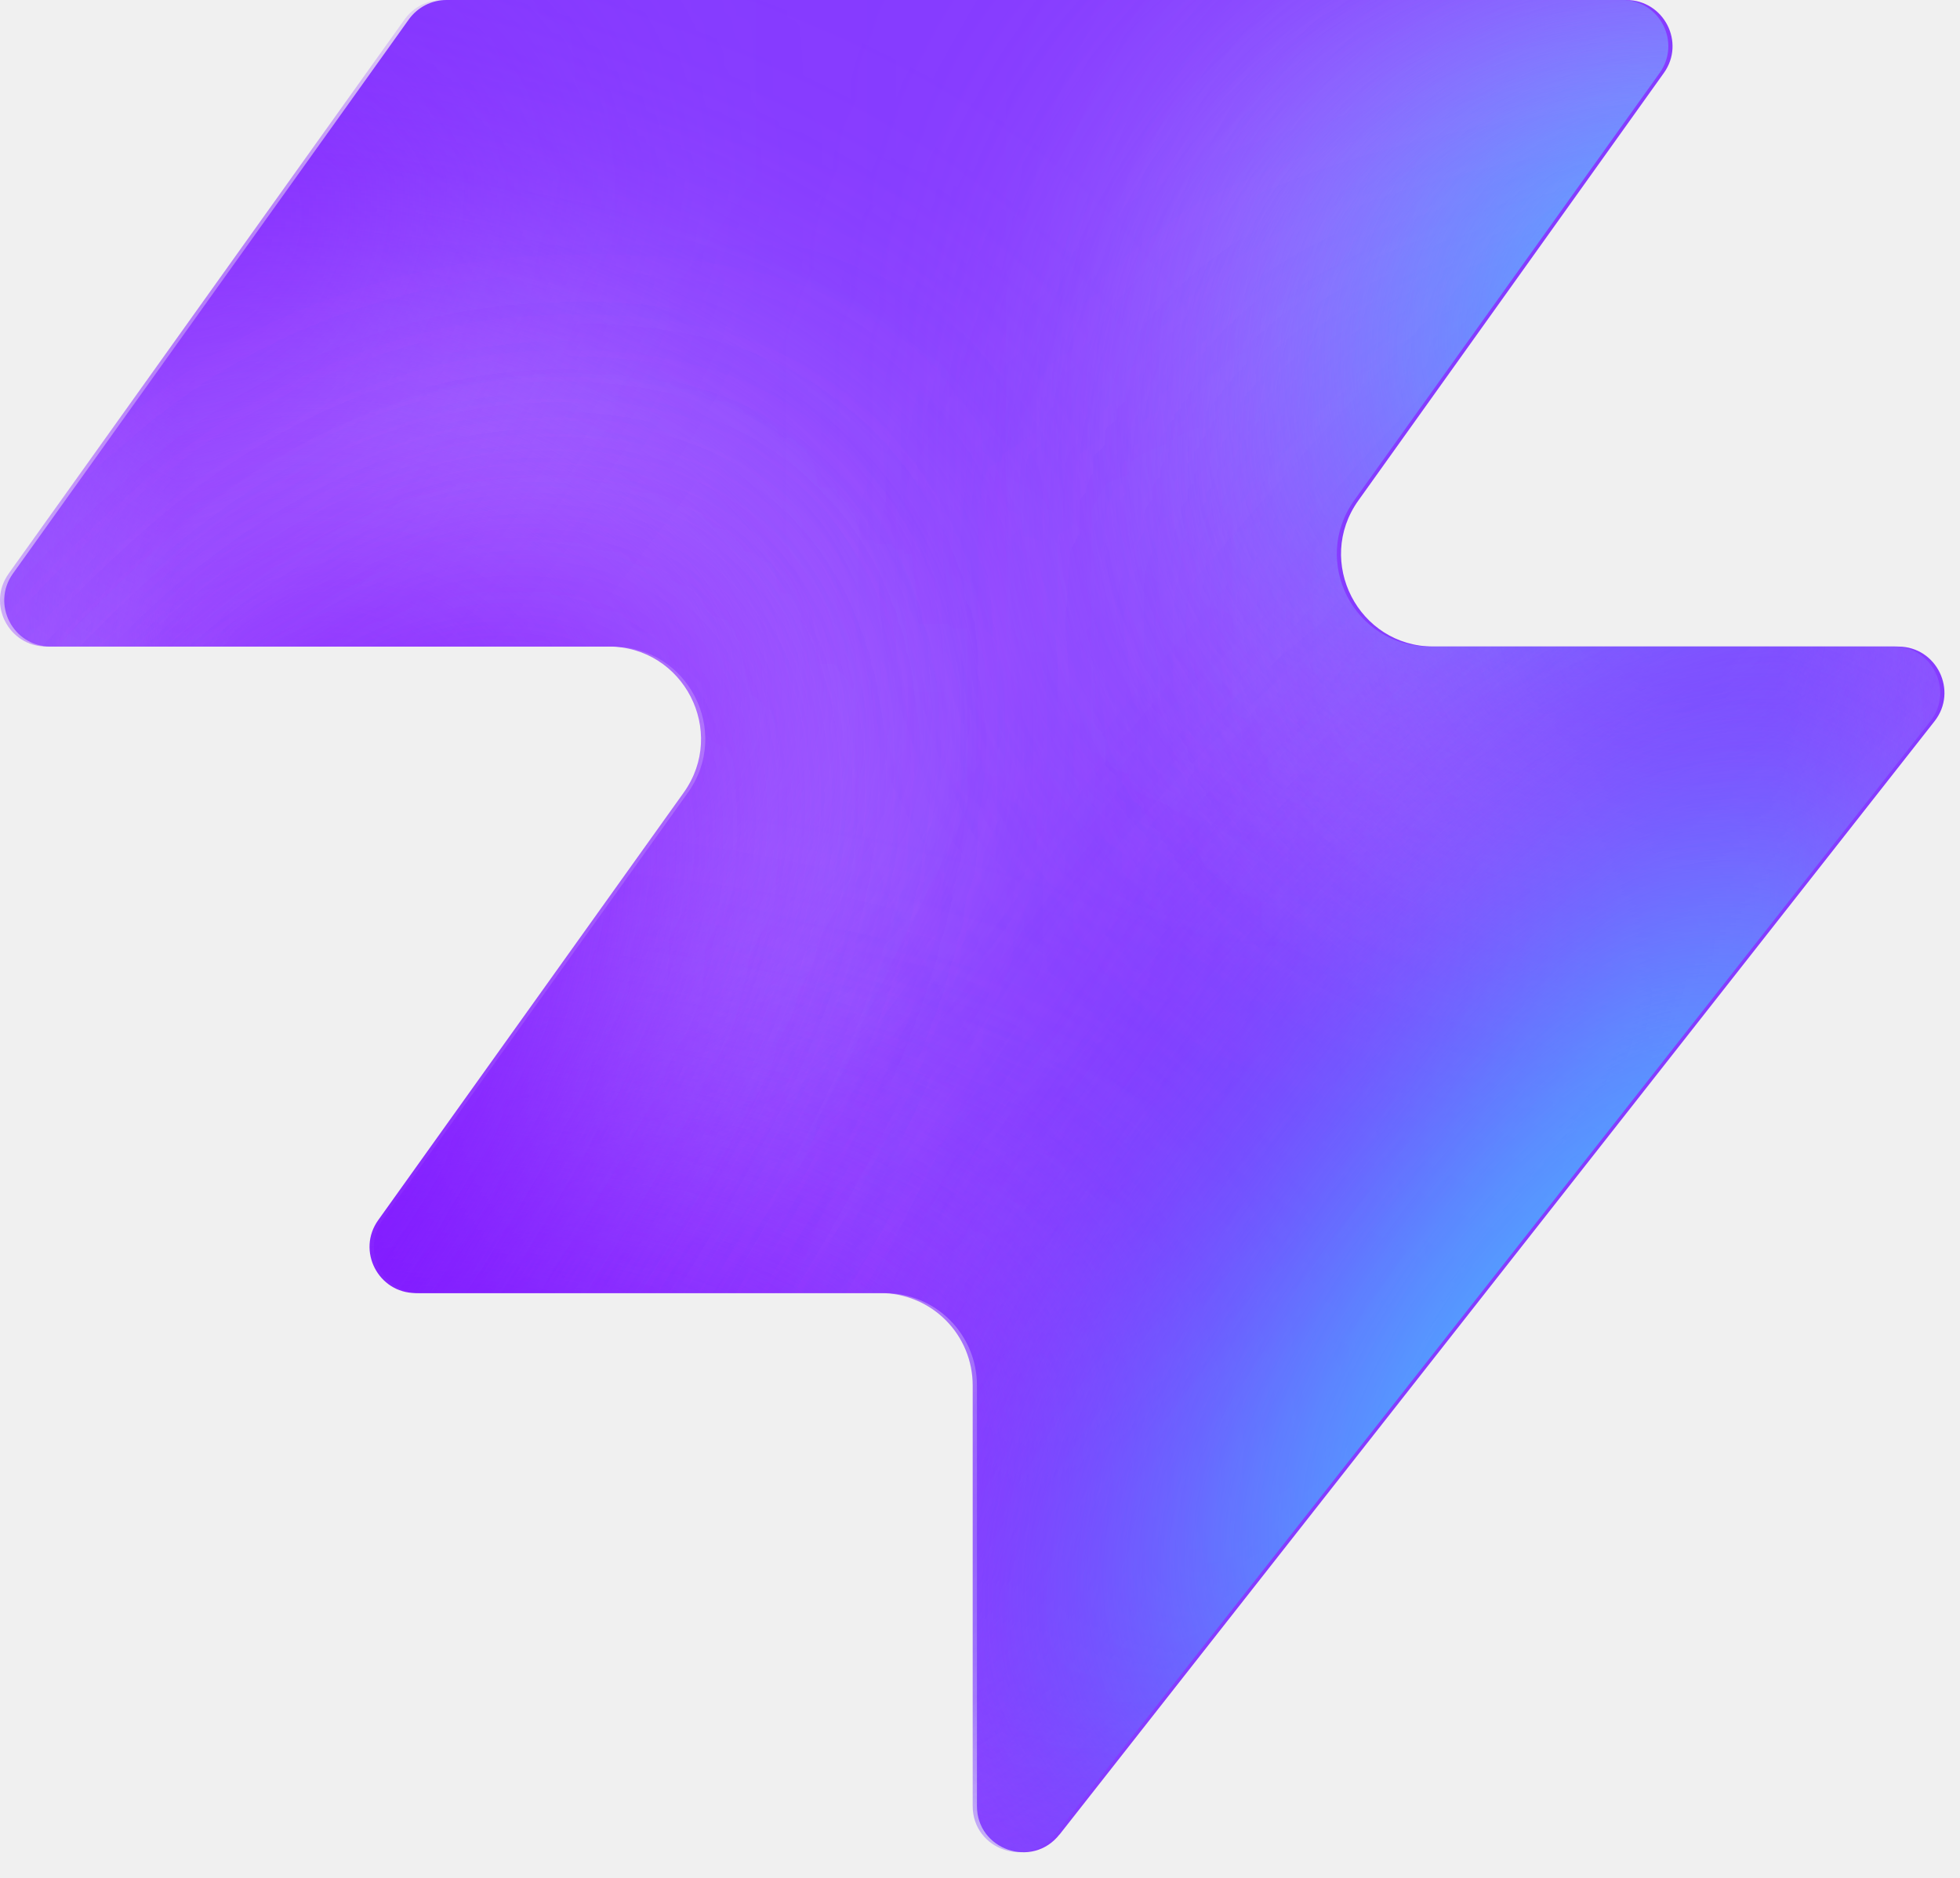
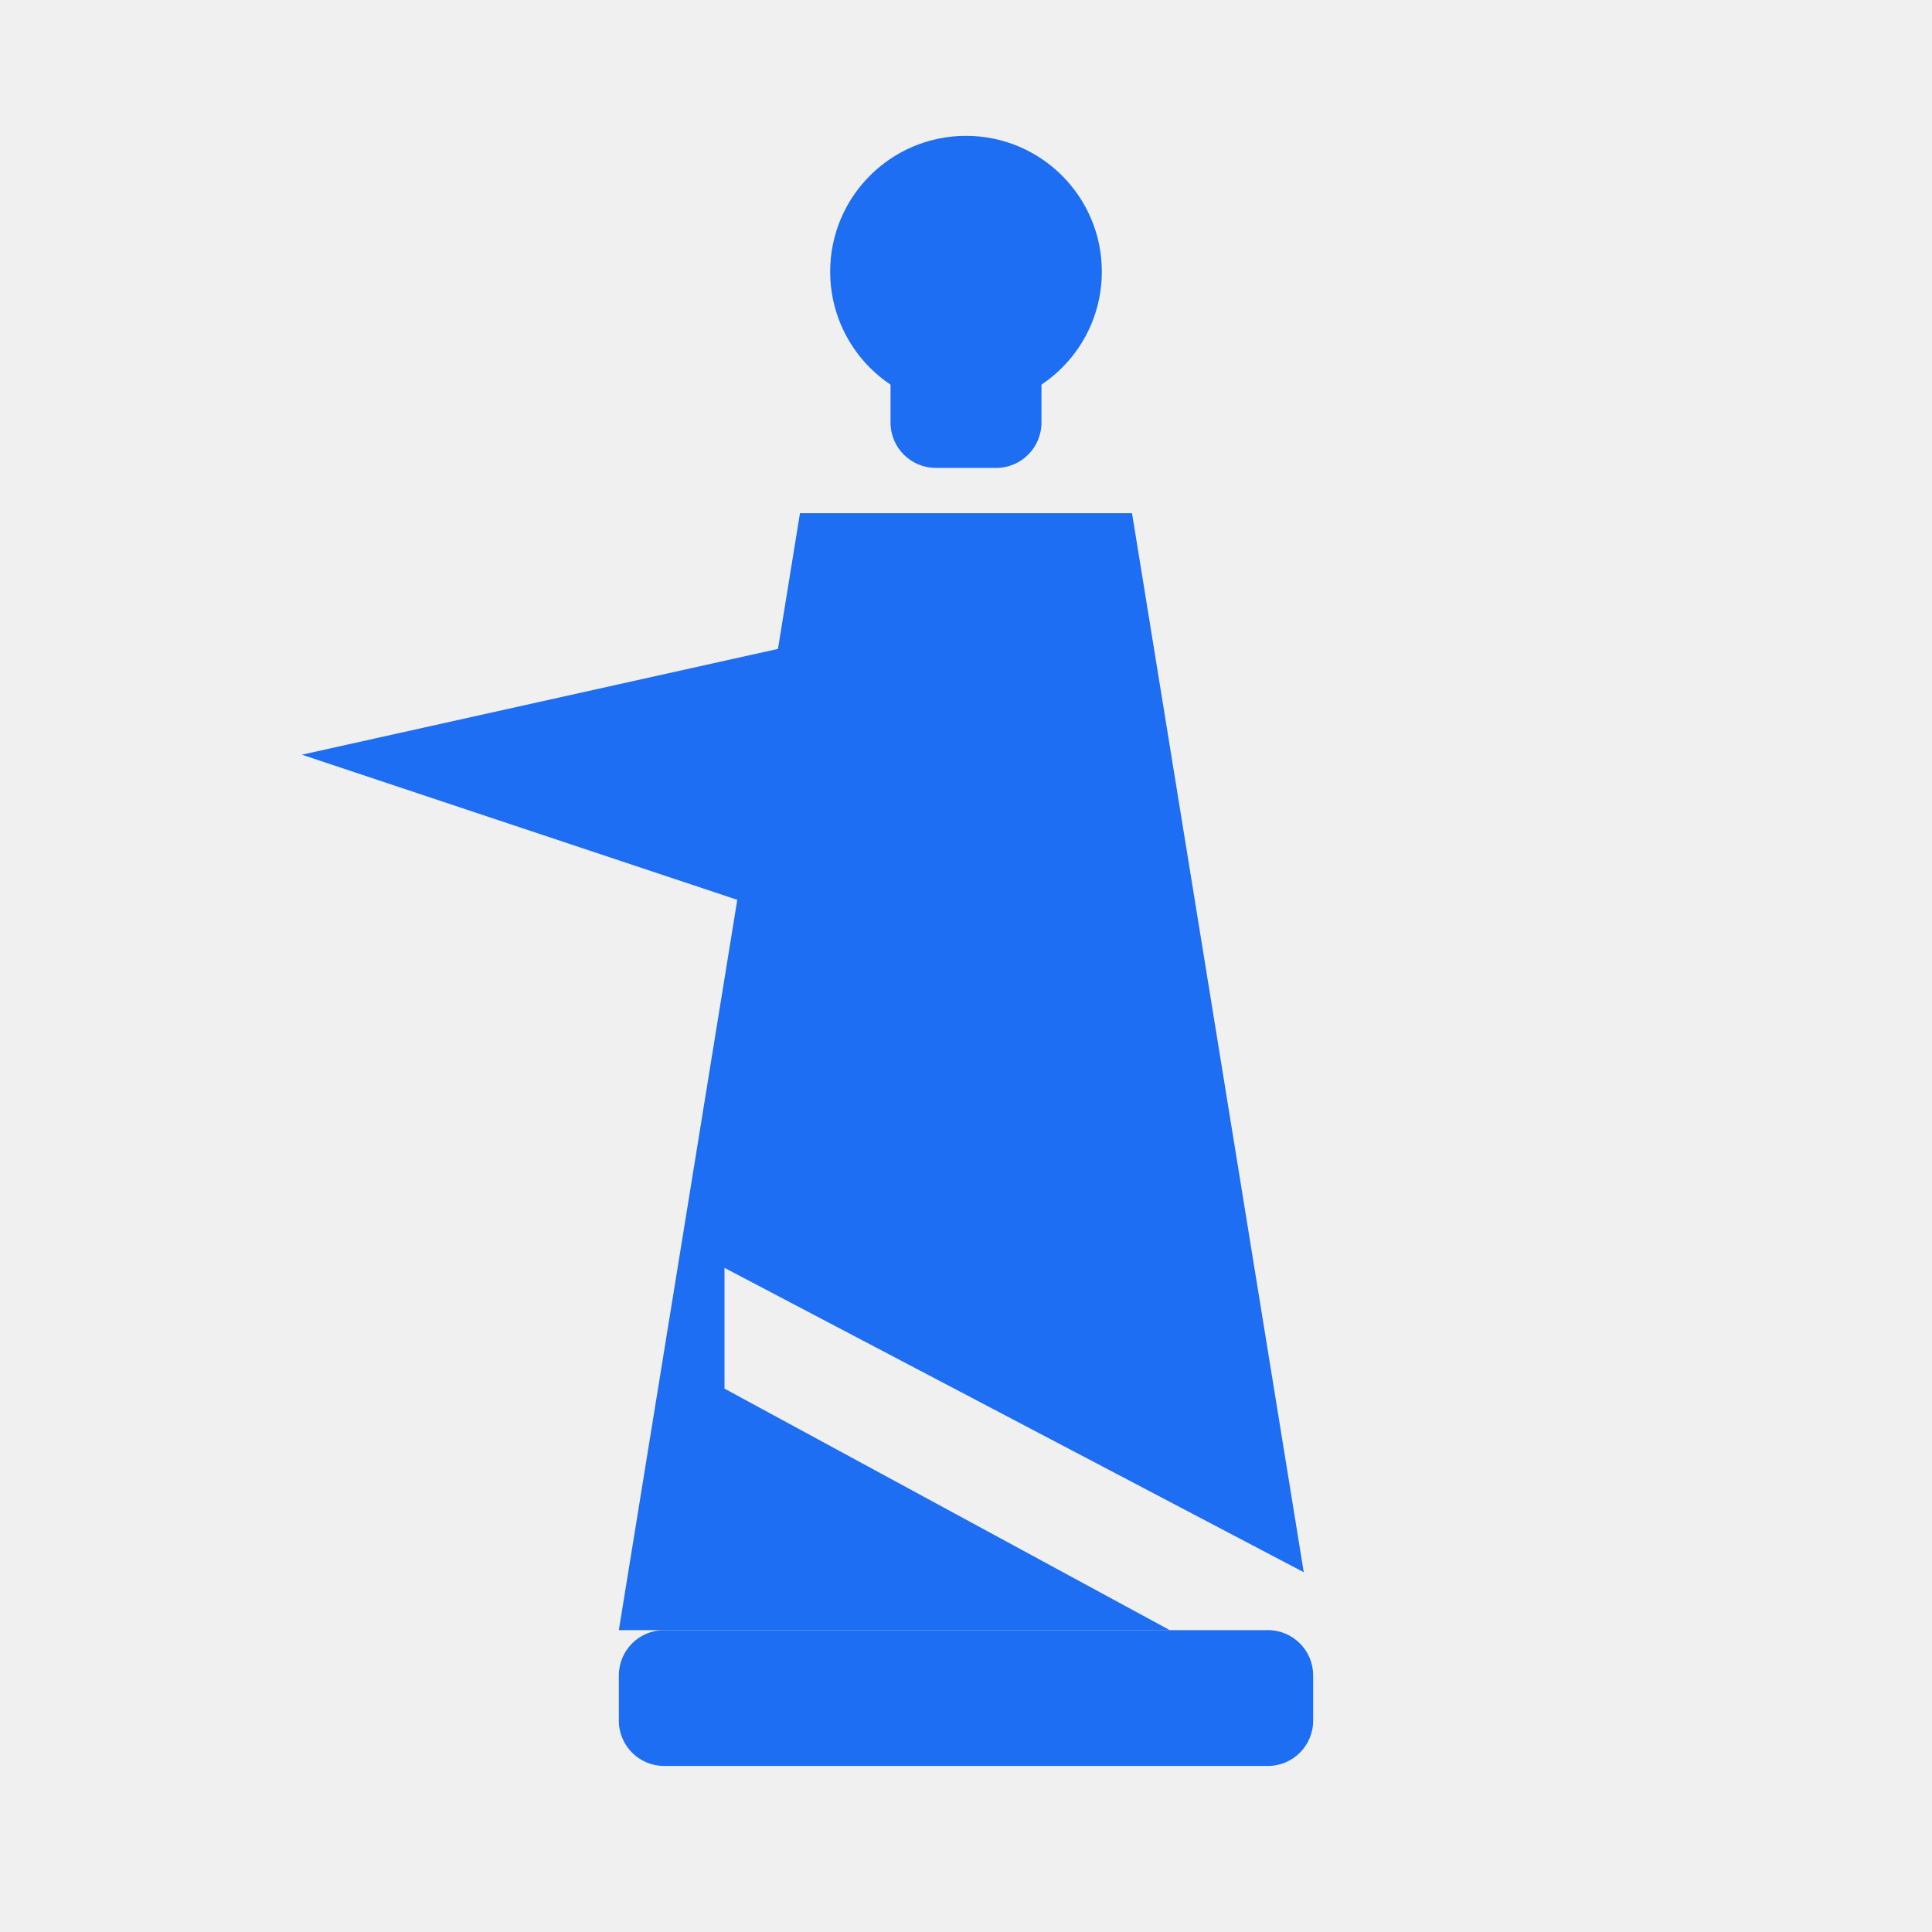
- <svg xmlns="http://www.w3.org/2000/svg" width="48" height="46" fill="none" viewBox="0 0 48 46">
-   <path fill="#863bff" d="M25.946 44.938c-.664.845-2.021.375-2.021-.698V33.937a2.26 2.26 0 0 0-2.262-2.262H10.287c-.92 0-1.456-1.04-.92-1.788l7.48-10.471c1.07-1.497 0-3.578-1.842-3.578H1.237c-.92 0-1.456-1.04-.92-1.788L10.013.474c.214-.297.556-.474.92-.474h28.894c.92 0 1.456 1.04.92 1.788l-7.48 10.471c-1.07 1.498 0 3.579 1.842 3.579h11.377c.943 0 1.473 1.088.89 1.83L25.947 44.94z" style="fill:#863bff;fill:color(display-p3 .525 .23 1);fill-opacity:1" />
-   <mask id="a" width="48" height="46" x="0" y="0" maskUnits="userSpaceOnUse" style="mask-type:alpha">
-     <path fill="#000" d="M25.842 44.938c-.664.844-2.021.375-2.021-.698V33.937a2.26 2.26 0 0 0-2.262-2.262H10.183c-.92 0-1.456-1.04-.92-1.788l7.48-10.471c1.07-1.498 0-3.579-1.842-3.579H1.133c-.92 0-1.456-1.04-.92-1.787L9.91.473c.214-.297.556-.474.92-.474h28.894c.92 0 1.456 1.04.92 1.788l-7.48 10.471c-1.07 1.498 0 3.578 1.842 3.578h11.377c.943 0 1.473 1.088.89 1.832L25.843 44.94z" style="fill:#000;fill-opacity:1" />
-   </mask>
-   <g mask="url(#a)">
-     <g filter="url(#b)">
-       <ellipse cx="5.508" cy="14.704" fill="#ede6ff" rx="5.508" ry="14.704" style="fill:#ede6ff;fill:color(display-p3 .927 .903 1);fill-opacity:1" transform="matrix(.00324 1 1 -.00324 -4.47 31.516)" />
-     </g>
-     <g filter="url(#c)">
-       <ellipse cx="10.399" cy="29.851" fill="#ede6ff" rx="10.399" ry="29.851" style="fill:#ede6ff;fill:color(display-p3 .927 .903 1);fill-opacity:1" transform="matrix(.00324 1 1 -.00324 -39.328 7.883)" />
-     </g>
-     <g filter="url(#d)">
-       <ellipse cx="5.508" cy="30.487" fill="#7e14ff" rx="5.508" ry="30.487" style="fill:#7e14ff;fill:color(display-p3 .492 .077 1);fill-opacity:1" transform="rotate(89.814 -25.913 -14.639)scale(1 -1)" />
-     </g>
-     <g filter="url(#e)">
-       <ellipse cx="5.508" cy="30.599" fill="#7e14ff" rx="5.508" ry="30.599" style="fill:#7e14ff;fill:color(display-p3 .492 .077 1);fill-opacity:1" transform="rotate(89.814 -32.644 -3.334)scale(1 -1)" />
-     </g>
-     <g filter="url(#f)">
-       <ellipse cx="5.508" cy="30.599" fill="#7e14ff" rx="5.508" ry="30.599" style="fill:#7e14ff;fill:color(display-p3 .492 .077 1);fill-opacity:1" transform="matrix(.00324 1 1 -.00324 -34.34 30.47)" />
-     </g>
-     <g filter="url(#g)">
-       <ellipse cx="14.072" cy="22.078" fill="#ede6ff" rx="14.072" ry="22.078" style="fill:#ede6ff;fill:color(display-p3 .927 .903 1);fill-opacity:1" transform="rotate(93.35 24.506 48.493)scale(-1 1)" />
-     </g>
-     <g filter="url(#h)">
-       <ellipse cx="3.47" cy="21.501" fill="#7e14ff" rx="3.47" ry="21.501" style="fill:#7e14ff;fill:color(display-p3 .492 .077 1);fill-opacity:1" transform="rotate(89.009 28.708 47.59)scale(-1 1)" />
-     </g>
-     <g filter="url(#i)">
-       <ellipse cx="3.47" cy="21.501" fill="#7e14ff" rx="3.47" ry="21.501" style="fill:#7e14ff;fill:color(display-p3 .492 .077 1);fill-opacity:1" transform="rotate(89.009 28.708 47.59)scale(-1 1)" />
-     </g>
-     <g filter="url(#j)">
-       <ellipse cx=".387" cy="8.972" fill="#7e14ff" rx="4.407" ry="29.108" style="fill:#7e14ff;fill:color(display-p3 .492 .077 1);fill-opacity:1" transform="rotate(39.51 .387 8.972)" />
-     </g>
-     <g filter="url(#k)">
-       <ellipse cx="47.523" cy="-6.092" fill="#7e14ff" rx="4.407" ry="29.108" style="fill:#7e14ff;fill:color(display-p3 .492 .077 1);fill-opacity:1" transform="rotate(37.892 47.523 -6.092)" />
-     </g>
-     <g filter="url(#l)">
-       <ellipse cx="41.412" cy="6.333" fill="#47bfff" rx="5.971" ry="9.665" style="fill:#47bfff;fill:color(display-p3 .28 .748 1);fill-opacity:1" transform="rotate(37.892 41.412 6.333)" />
-     </g>
-     <g filter="url(#m)">
-       <ellipse cx="-1.879" cy="38.332" fill="#7e14ff" rx="4.407" ry="29.108" style="fill:#7e14ff;fill:color(display-p3 .492 .077 1);fill-opacity:1" transform="rotate(37.892 -1.88 38.332)" />
-     </g>
-     <g filter="url(#n)">
-       <ellipse cx="-1.879" cy="38.332" fill="#7e14ff" rx="4.407" ry="29.108" style="fill:#7e14ff;fill:color(display-p3 .492 .077 1);fill-opacity:1" transform="rotate(37.892 -1.88 38.332)" />
-     </g>
-     <g filter="url(#o)">
-       <ellipse cx="35.651" cy="29.907" fill="#7e14ff" rx="4.407" ry="29.108" style="fill:#7e14ff;fill:color(display-p3 .492 .077 1);fill-opacity:1" transform="rotate(37.892 35.651 29.907)" />
-     </g>
-     <g filter="url(#p)">
-       <ellipse cx="38.418" cy="32.4" fill="#47bfff" rx="5.971" ry="15.297" style="fill:#47bfff;fill:color(display-p3 .28 .748 1);fill-opacity:1" transform="rotate(37.892 38.418 32.4)" />
-     </g>
+ <svg xmlns="http://www.w3.org/2000/svg" viewBox="0 0 256 256" role="img" aria-labelledby="title desc">
+   <defs>
+     <mask id="tower-mask">
+       <rect width="256" height="256" fill="#fff" />
+       <polygon points="96 168 214 230 214 248 96 184" fill="#000" />
+     </mask>
+   </defs>
+   <polygon points="40 100 112 84 112 124" fill="#1d6ef2" />
+   <g fill="#1d6ef2" mask="url(#tower-mask)">
+     <path d="M106 68h44l24 148H82Z" />
+     <rect x="104" y="92" width="48" height="14" rx="6" />
+     <rect x="110" y="76" width="36" height="10" rx="4" />
  </g>
-   <defs>
-     <filter id="b" width="60.045" height="41.654" x="-19.77" y="16.149" color-interpolation-filters="sRGB" filterUnits="userSpaceOnUse">
-       <feFlood flood-opacity="0" result="BackgroundImageFix" />
-       <feBlend in="SourceGraphic" in2="BackgroundImageFix" result="shape" />
-       <feGaussianBlur result="effect1_foregroundBlur_2002_17158" stdDeviation="7.659" />
-     </filter>
-     <filter id="c" width="90.34" height="51.437" x="-54.613" y="-7.533" color-interpolation-filters="sRGB" filterUnits="userSpaceOnUse">
-       <feFlood flood-opacity="0" result="BackgroundImageFix" />
-       <feBlend in="SourceGraphic" in2="BackgroundImageFix" result="shape" />
-       <feGaussianBlur result="effect1_foregroundBlur_2002_17158" stdDeviation="7.659" />
-     </filter>
-     <filter id="d" width="79.355" height="29.4" x="-49.64" y="2.03" color-interpolation-filters="sRGB" filterUnits="userSpaceOnUse">
-       <feFlood flood-opacity="0" result="BackgroundImageFix" />
-       <feBlend in="SourceGraphic" in2="BackgroundImageFix" result="shape" />
-       <feGaussianBlur result="effect1_foregroundBlur_2002_17158" stdDeviation="4.596" />
-     </filter>
-     <filter id="e" width="79.579" height="29.4" x="-45.045" y="20.029" color-interpolation-filters="sRGB" filterUnits="userSpaceOnUse">
-       <feFlood flood-opacity="0" result="BackgroundImageFix" />
-       <feBlend in="SourceGraphic" in2="BackgroundImageFix" result="shape" />
-       <feGaussianBlur result="effect1_foregroundBlur_2002_17158" stdDeviation="4.596" />
-     </filter>
-     <filter id="f" width="79.579" height="29.4" x="-43.513" y="21.178" color-interpolation-filters="sRGB" filterUnits="userSpaceOnUse">
-       <feFlood flood-opacity="0" result="BackgroundImageFix" />
-       <feBlend in="SourceGraphic" in2="BackgroundImageFix" result="shape" />
-       <feGaussianBlur result="effect1_foregroundBlur_2002_17158" stdDeviation="4.596" />
-     </filter>
-     <filter id="g" width="74.749" height="58.852" x="15.756" y="-17.901" color-interpolation-filters="sRGB" filterUnits="userSpaceOnUse">
-       <feFlood flood-opacity="0" result="BackgroundImageFix" />
-       <feBlend in="SourceGraphic" in2="BackgroundImageFix" result="shape" />
-       <feGaussianBlur result="effect1_foregroundBlur_2002_17158" stdDeviation="7.659" />
-     </filter>
-     <filter id="h" width="61.377" height="25.362" x="23.548" y="2.284" color-interpolation-filters="sRGB" filterUnits="userSpaceOnUse">
-       <feFlood flood-opacity="0" result="BackgroundImageFix" />
-       <feBlend in="SourceGraphic" in2="BackgroundImageFix" result="shape" />
-       <feGaussianBlur result="effect1_foregroundBlur_2002_17158" stdDeviation="4.596" />
-     </filter>
-     <filter id="i" width="61.377" height="25.362" x="23.548" y="2.284" color-interpolation-filters="sRGB" filterUnits="userSpaceOnUse">
-       <feFlood flood-opacity="0" result="BackgroundImageFix" />
-       <feBlend in="SourceGraphic" in2="BackgroundImageFix" result="shape" />
-       <feGaussianBlur result="effect1_foregroundBlur_2002_17158" stdDeviation="4.596" />
-     </filter>
-     <filter id="j" width="56.045" height="63.649" x="-27.636" y="-22.853" color-interpolation-filters="sRGB" filterUnits="userSpaceOnUse">
-       <feFlood flood-opacity="0" result="BackgroundImageFix" />
-       <feBlend in="SourceGraphic" in2="BackgroundImageFix" result="shape" />
-       <feGaussianBlur result="effect1_foregroundBlur_2002_17158" stdDeviation="4.596" />
-     </filter>
-     <filter id="k" width="54.814" height="64.646" x="20.116" y="-38.415" color-interpolation-filters="sRGB" filterUnits="userSpaceOnUse">
-       <feFlood flood-opacity="0" result="BackgroundImageFix" />
-       <feBlend in="SourceGraphic" in2="BackgroundImageFix" result="shape" />
-       <feGaussianBlur result="effect1_foregroundBlur_2002_17158" stdDeviation="4.596" />
-     </filter>
-     <filter id="l" width="33.541" height="35.313" x="24.641" y="-11.323" color-interpolation-filters="sRGB" filterUnits="userSpaceOnUse">
-       <feFlood flood-opacity="0" result="BackgroundImageFix" />
-       <feBlend in="SourceGraphic" in2="BackgroundImageFix" result="shape" />
-       <feGaussianBlur result="effect1_foregroundBlur_2002_17158" stdDeviation="4.596" />
-     </filter>
-     <filter id="m" width="54.814" height="64.646" x="-29.286" y="6.009" color-interpolation-filters="sRGB" filterUnits="userSpaceOnUse">
-       <feFlood flood-opacity="0" result="BackgroundImageFix" />
-       <feBlend in="SourceGraphic" in2="BackgroundImageFix" result="shape" />
-       <feGaussianBlur result="effect1_foregroundBlur_2002_17158" stdDeviation="4.596" />
-     </filter>
-     <filter id="n" width="54.814" height="64.646" x="-29.286" y="6.009" color-interpolation-filters="sRGB" filterUnits="userSpaceOnUse">
-       <feFlood flood-opacity="0" result="BackgroundImageFix" />
-       <feBlend in="SourceGraphic" in2="BackgroundImageFix" result="shape" />
-       <feGaussianBlur result="effect1_foregroundBlur_2002_17158" stdDeviation="4.596" />
-     </filter>
-     <filter id="o" width="54.814" height="64.646" x="8.244" y="-2.416" color-interpolation-filters="sRGB" filterUnits="userSpaceOnUse">
-       <feFlood flood-opacity="0" result="BackgroundImageFix" />
-       <feBlend in="SourceGraphic" in2="BackgroundImageFix" result="shape" />
-       <feGaussianBlur result="effect1_foregroundBlur_2002_17158" stdDeviation="4.596" />
-     </filter>
-     <filter id="p" width="39.409" height="43.623" x="18.713" y="10.588" color-interpolation-filters="sRGB" filterUnits="userSpaceOnUse">
-       <feFlood flood-opacity="0" result="BackgroundImageFix" />
-       <feBlend in="SourceGraphic" in2="BackgroundImageFix" result="shape" />
-       <feGaussianBlur result="effect1_foregroundBlur_2002_17158" stdDeviation="4.596" />
-     </filter>
-   </defs>
+   <rect x="82" y="216" width="92" height="18" rx="6" fill="#1d6ef2" />
+   <rect x="118" y="44" width="20" height="18" rx="6" fill="#1d6ef2" />
+   <circle cx="128" cy="36" r="18" fill="#1d6ef2" />
</svg>
